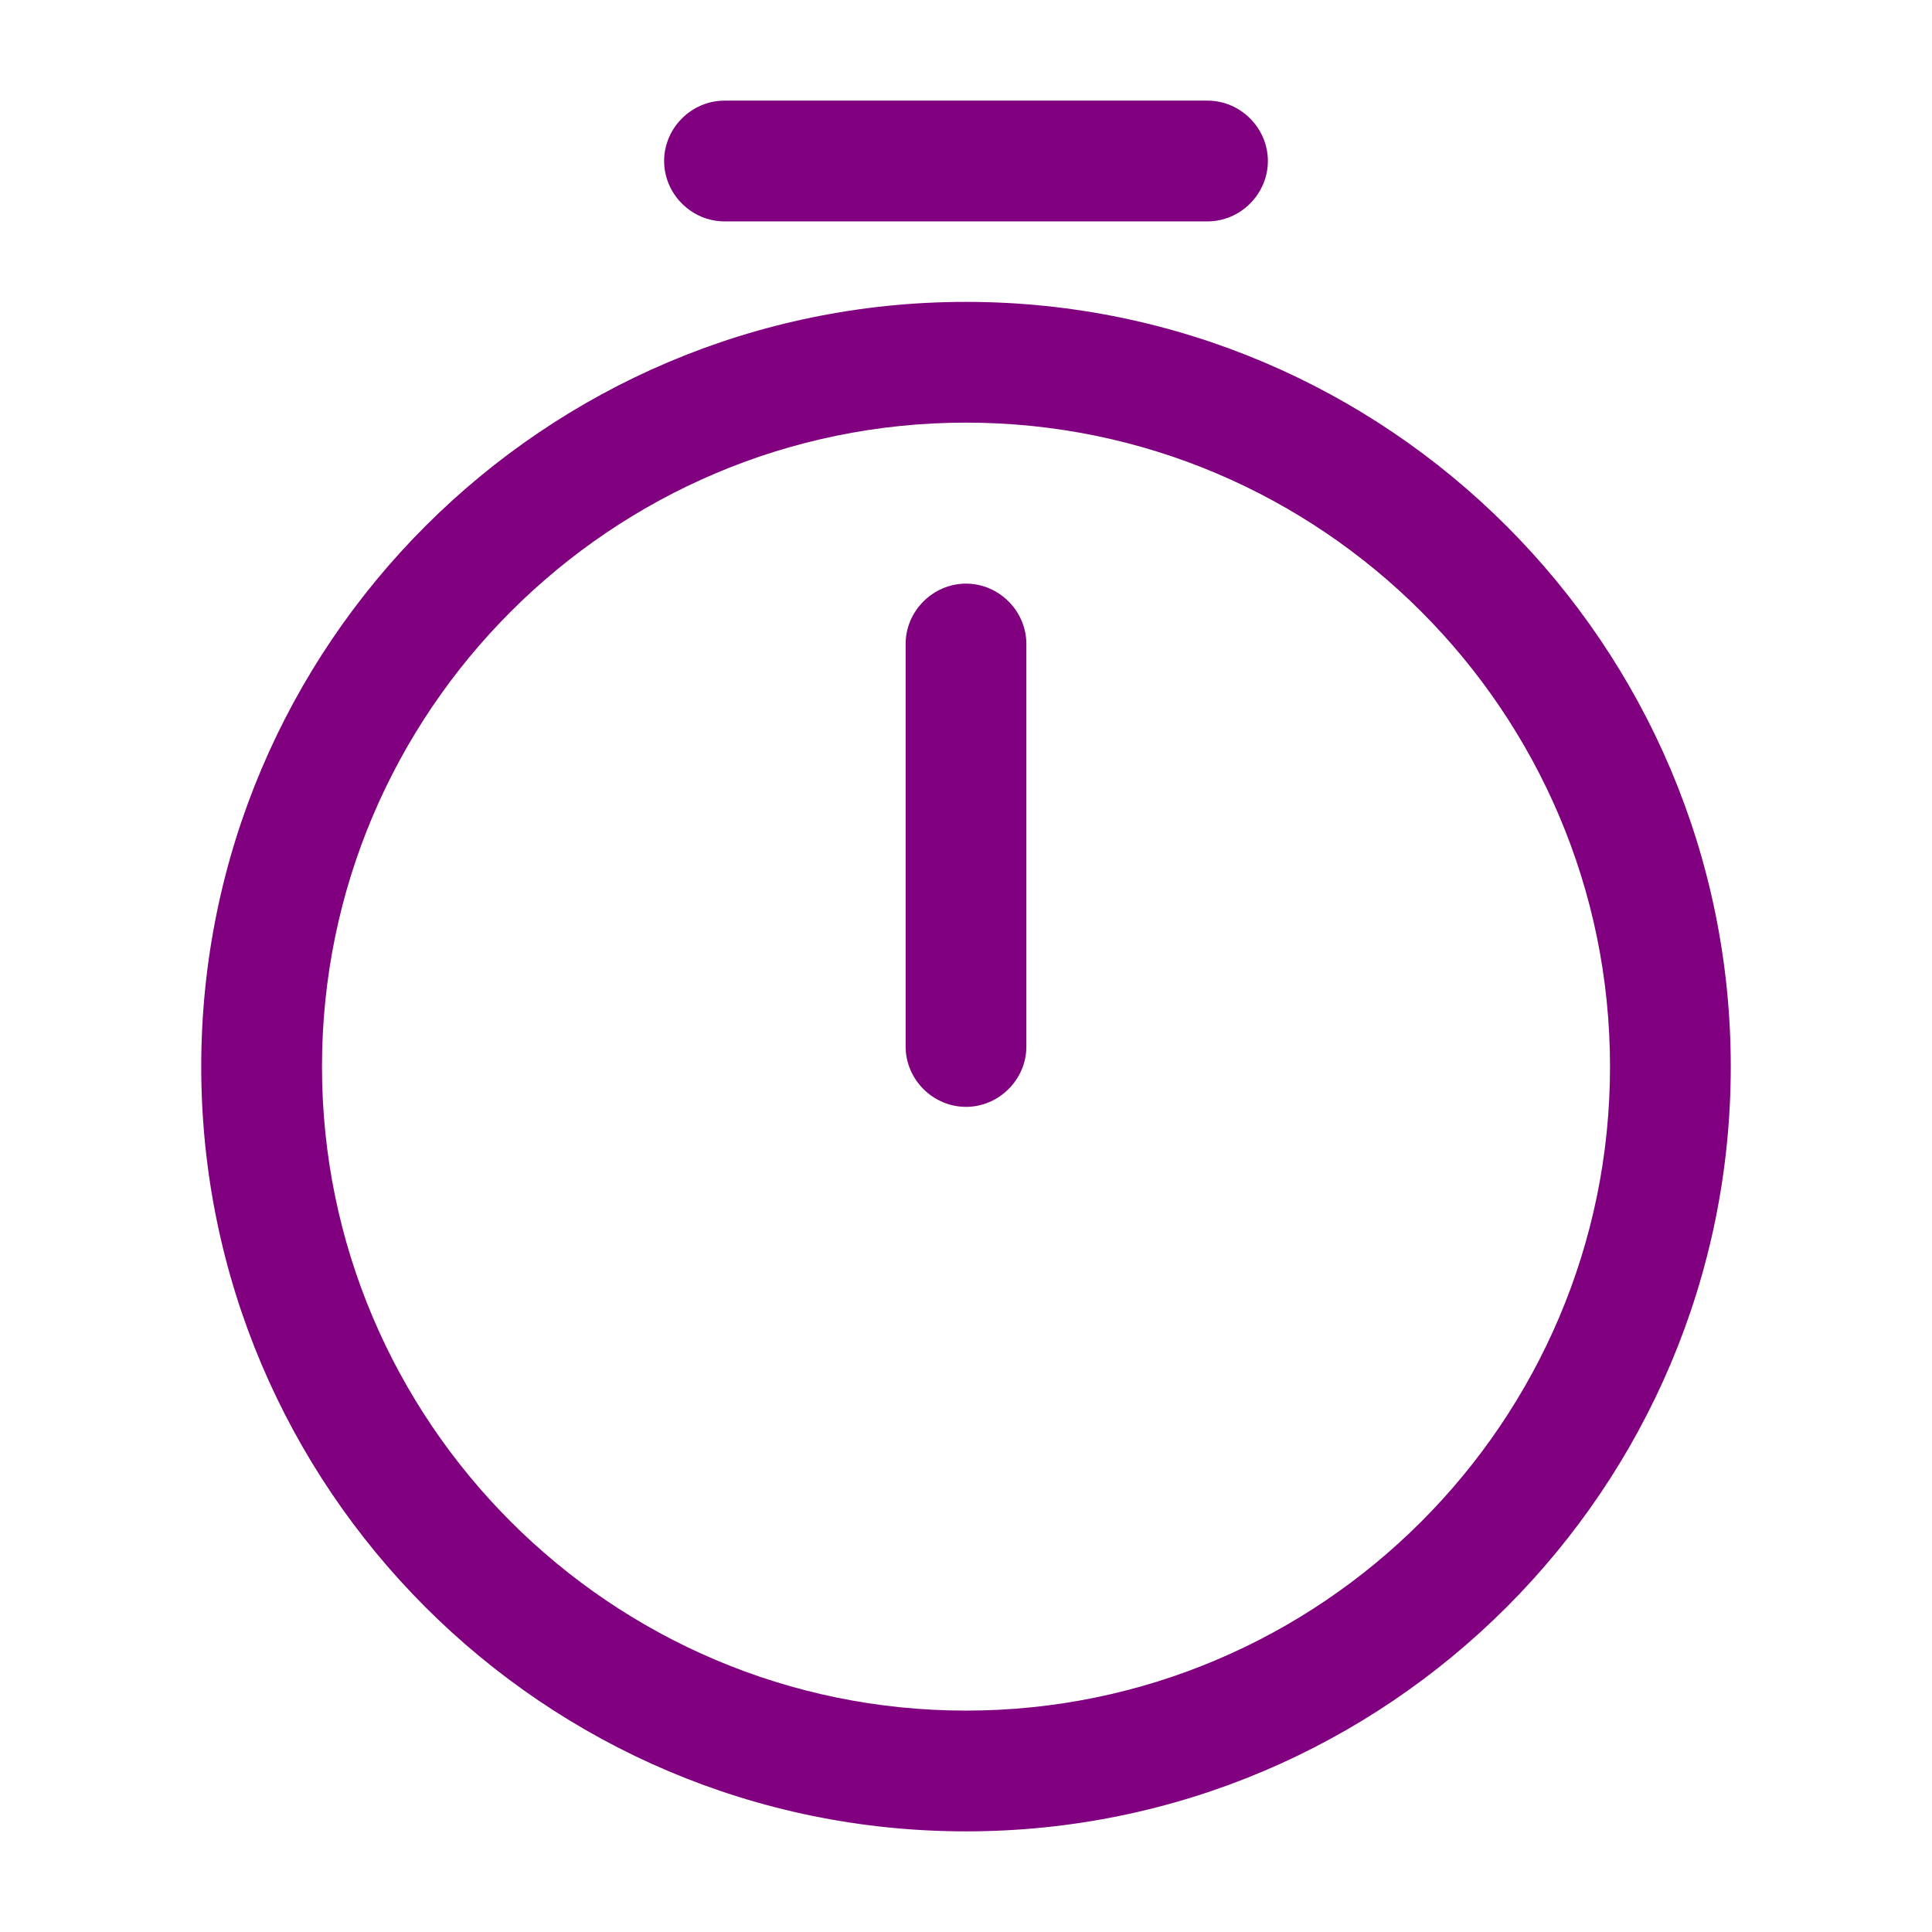
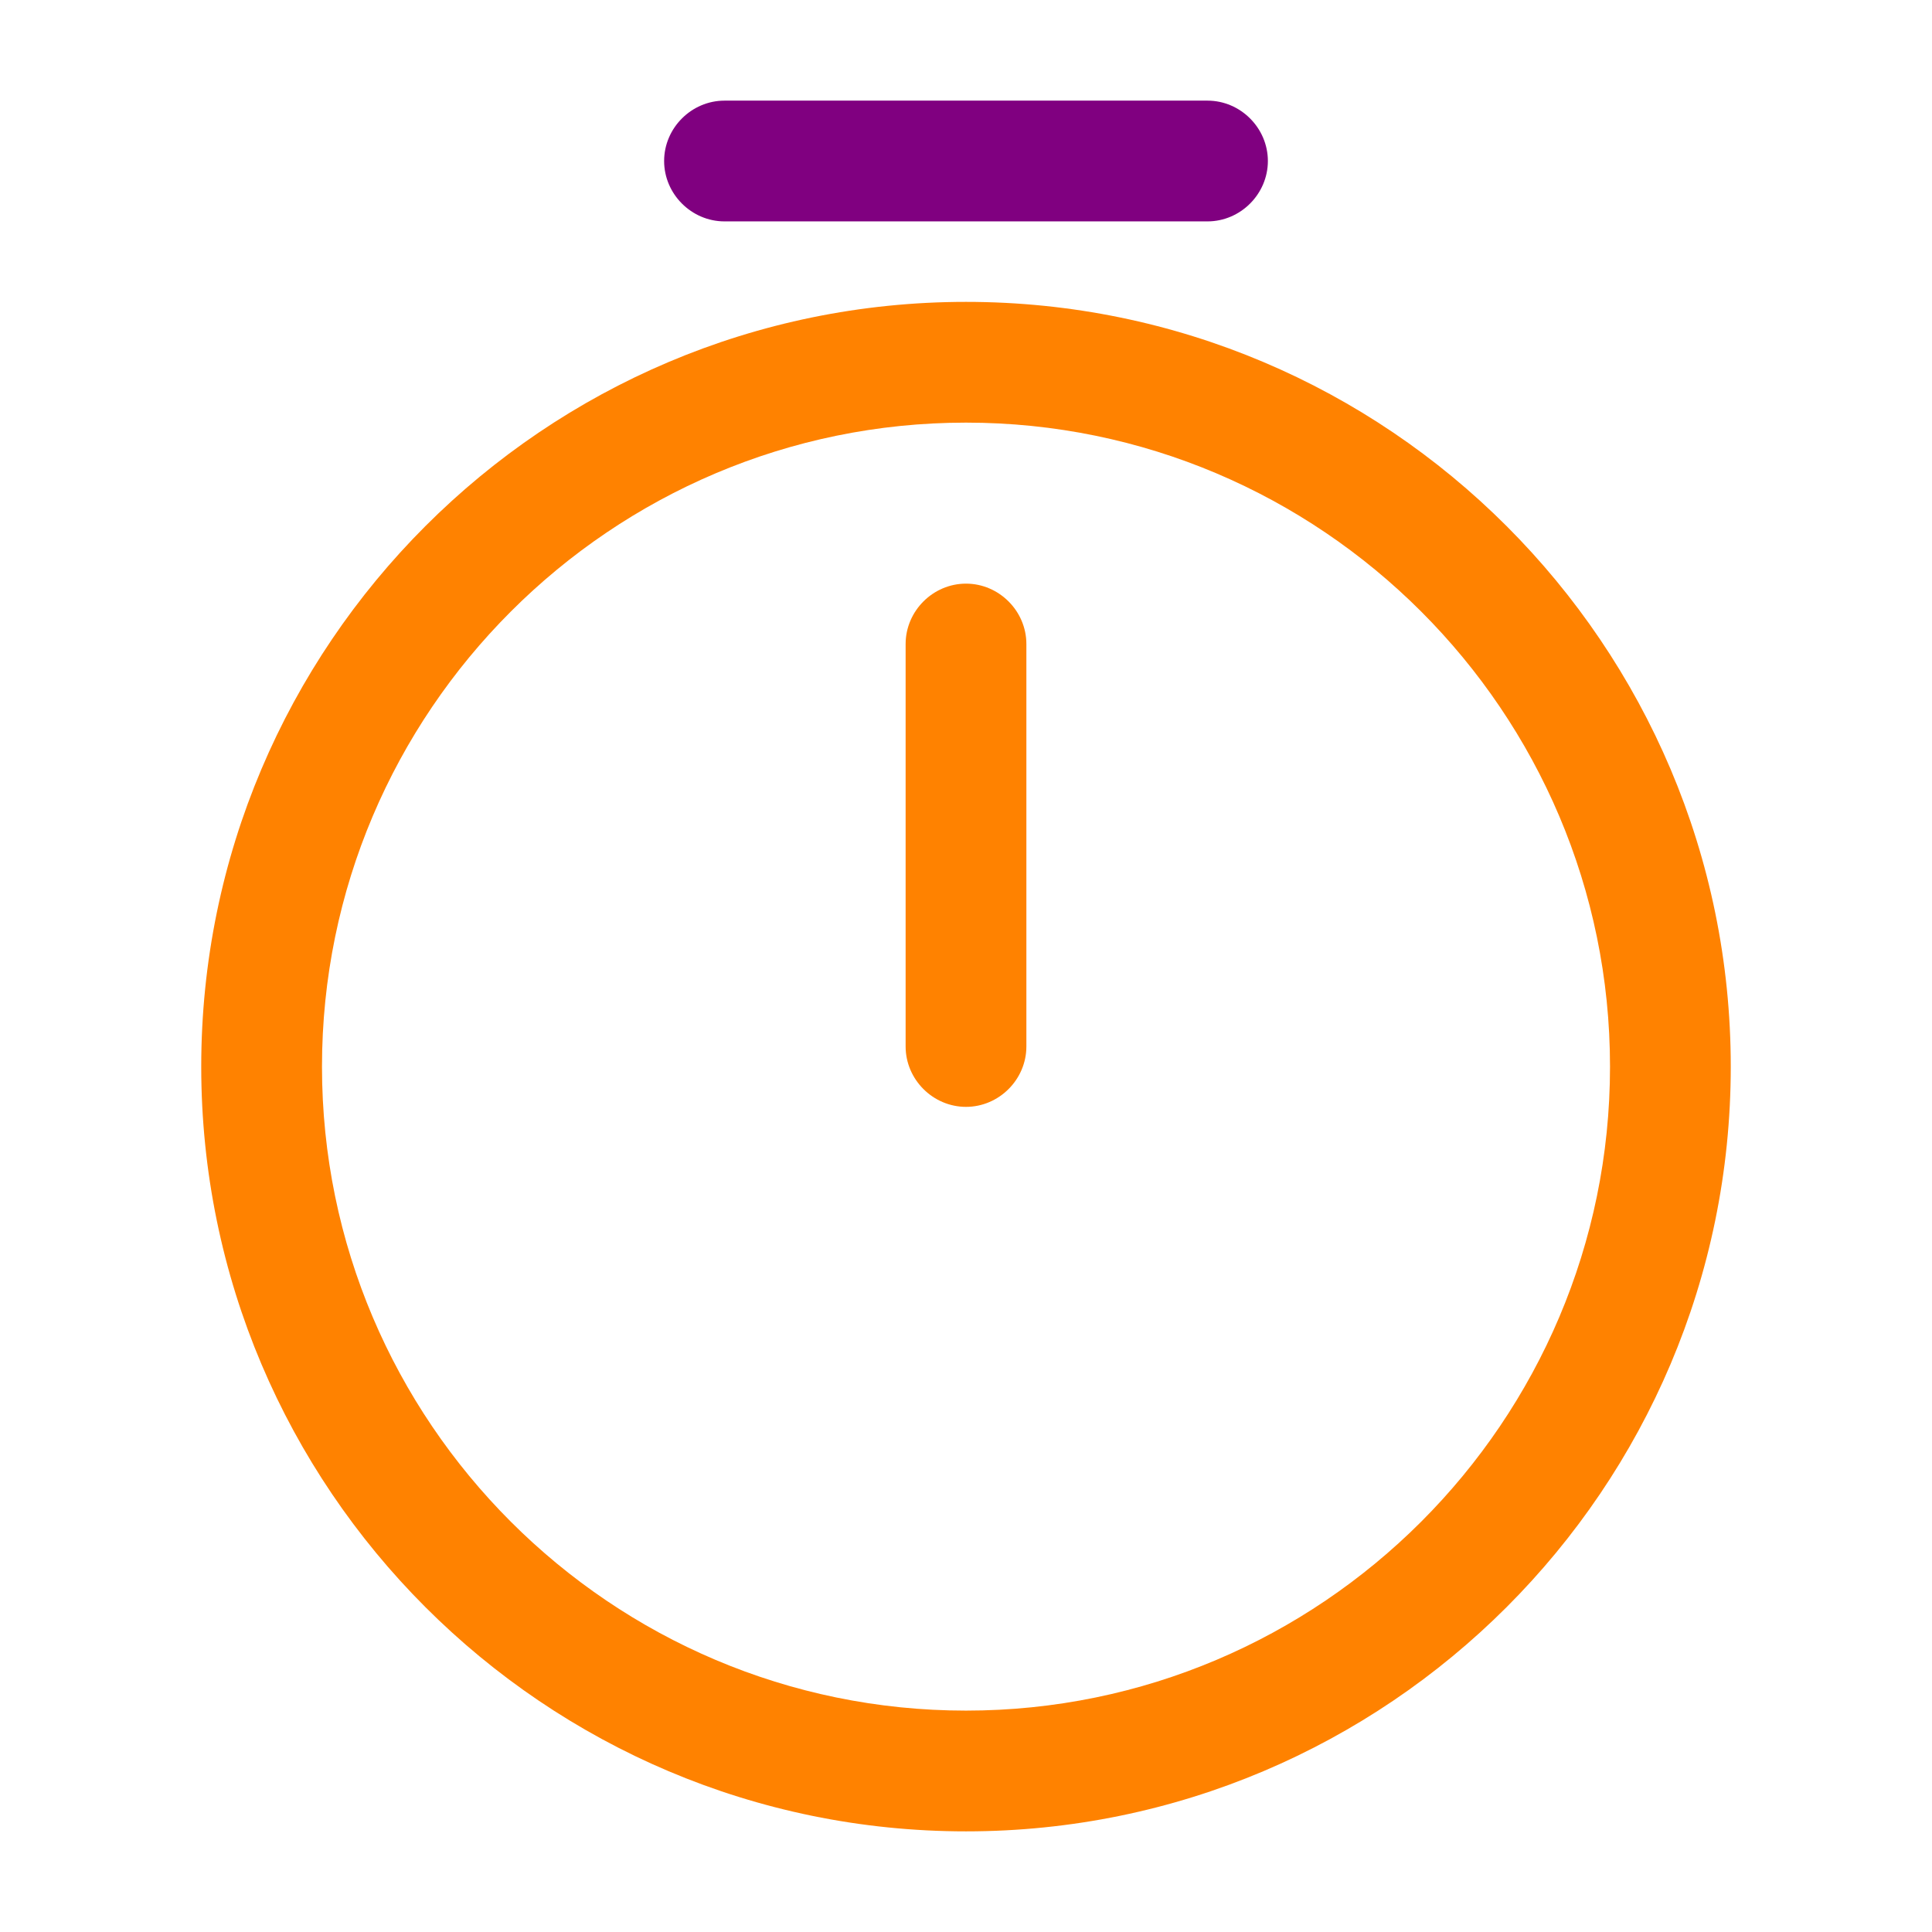
- <svg xmlns="http://www.w3.org/2000/svg" width="44" height="44" viewBox="0 0 44 44" fill="none">
-   <path d="M22 41.708C12.393 41.708 4.583 33.898 4.583 24.292C4.583 14.685 12.393 6.875 22 6.875C31.607 6.875 39.417 14.685 39.417 24.292C39.417 33.898 31.607 41.708 22 41.708ZM22 9.625C13.915 9.625 7.333 16.207 7.333 24.292C7.333 32.377 13.915 38.958 22 38.958C30.085 38.958 36.667 32.377 36.667 24.292C36.667 16.207 30.085 9.625 22 9.625Z" fill="#800080" />
-   <path d="M22 25.208C21.248 25.208 20.625 24.585 20.625 23.833V14.667C20.625 13.915 21.248 13.292 22 13.292C22.752 13.292 23.375 13.915 23.375 14.667V23.833C23.375 24.585 22.752 25.208 22 25.208Z" fill="#800080" />
-   <path d="M27.5 5.042H16.5C15.748 5.042 15.125 4.418 15.125 3.667C15.125 2.915 15.748 2.292 16.5 2.292H27.5C28.252 2.292 28.875 2.915 28.875 3.667C28.875 4.418 28.252 5.042 27.5 5.042Z" fill="#800080" />
+ <svg xmlns="http://www.w3.org/2000/svg" width="44" height="44" viewBox="0 0 44 44" fill="none" version="1.1" id="svg3">
+   <defs id="defs3" />
+   <path d="M22 41.708C12.393 41.708 4.583 33.898 4.583 24.292C4.583 14.685 12.393 6.875 22 6.875C31.607 6.875 39.417 14.685 39.417 24.292C39.417 33.898 31.607 41.708 22 41.708ZM22 9.625C13.915 9.625 7.333 16.207 7.333 24.292C7.333 32.377 13.915 38.958 22 38.958C30.085 38.958 36.667 32.377 36.667 24.292C36.667 16.207 30.085 9.625 22 9.625Z" fill="#800080" id="path1" style="fill:#ff8200;fill-opacity:1" />
+   <path d="M22 25.208C21.248 25.208 20.625 24.585 20.625 23.833V14.667C20.625 13.915 21.248 13.292 22 13.292C22.752 13.292 23.375 13.915 23.375 14.667V23.833C23.375 24.585 22.752 25.208 22 25.208Z" fill="#800080" id="path2" style="fill:#ff8200;fill-opacity:1" />
+   <path d="M27.5 5.042H16.5C15.748 5.042 15.125 4.418 15.125 3.667C15.125 2.915 15.748 2.292 16.5 2.292H27.5C28.252 2.292 28.875 2.915 28.875 3.667C28.875 4.418 28.252 5.042 27.5 5.042Z" fill="#800080" id="path3" />
</svg>
